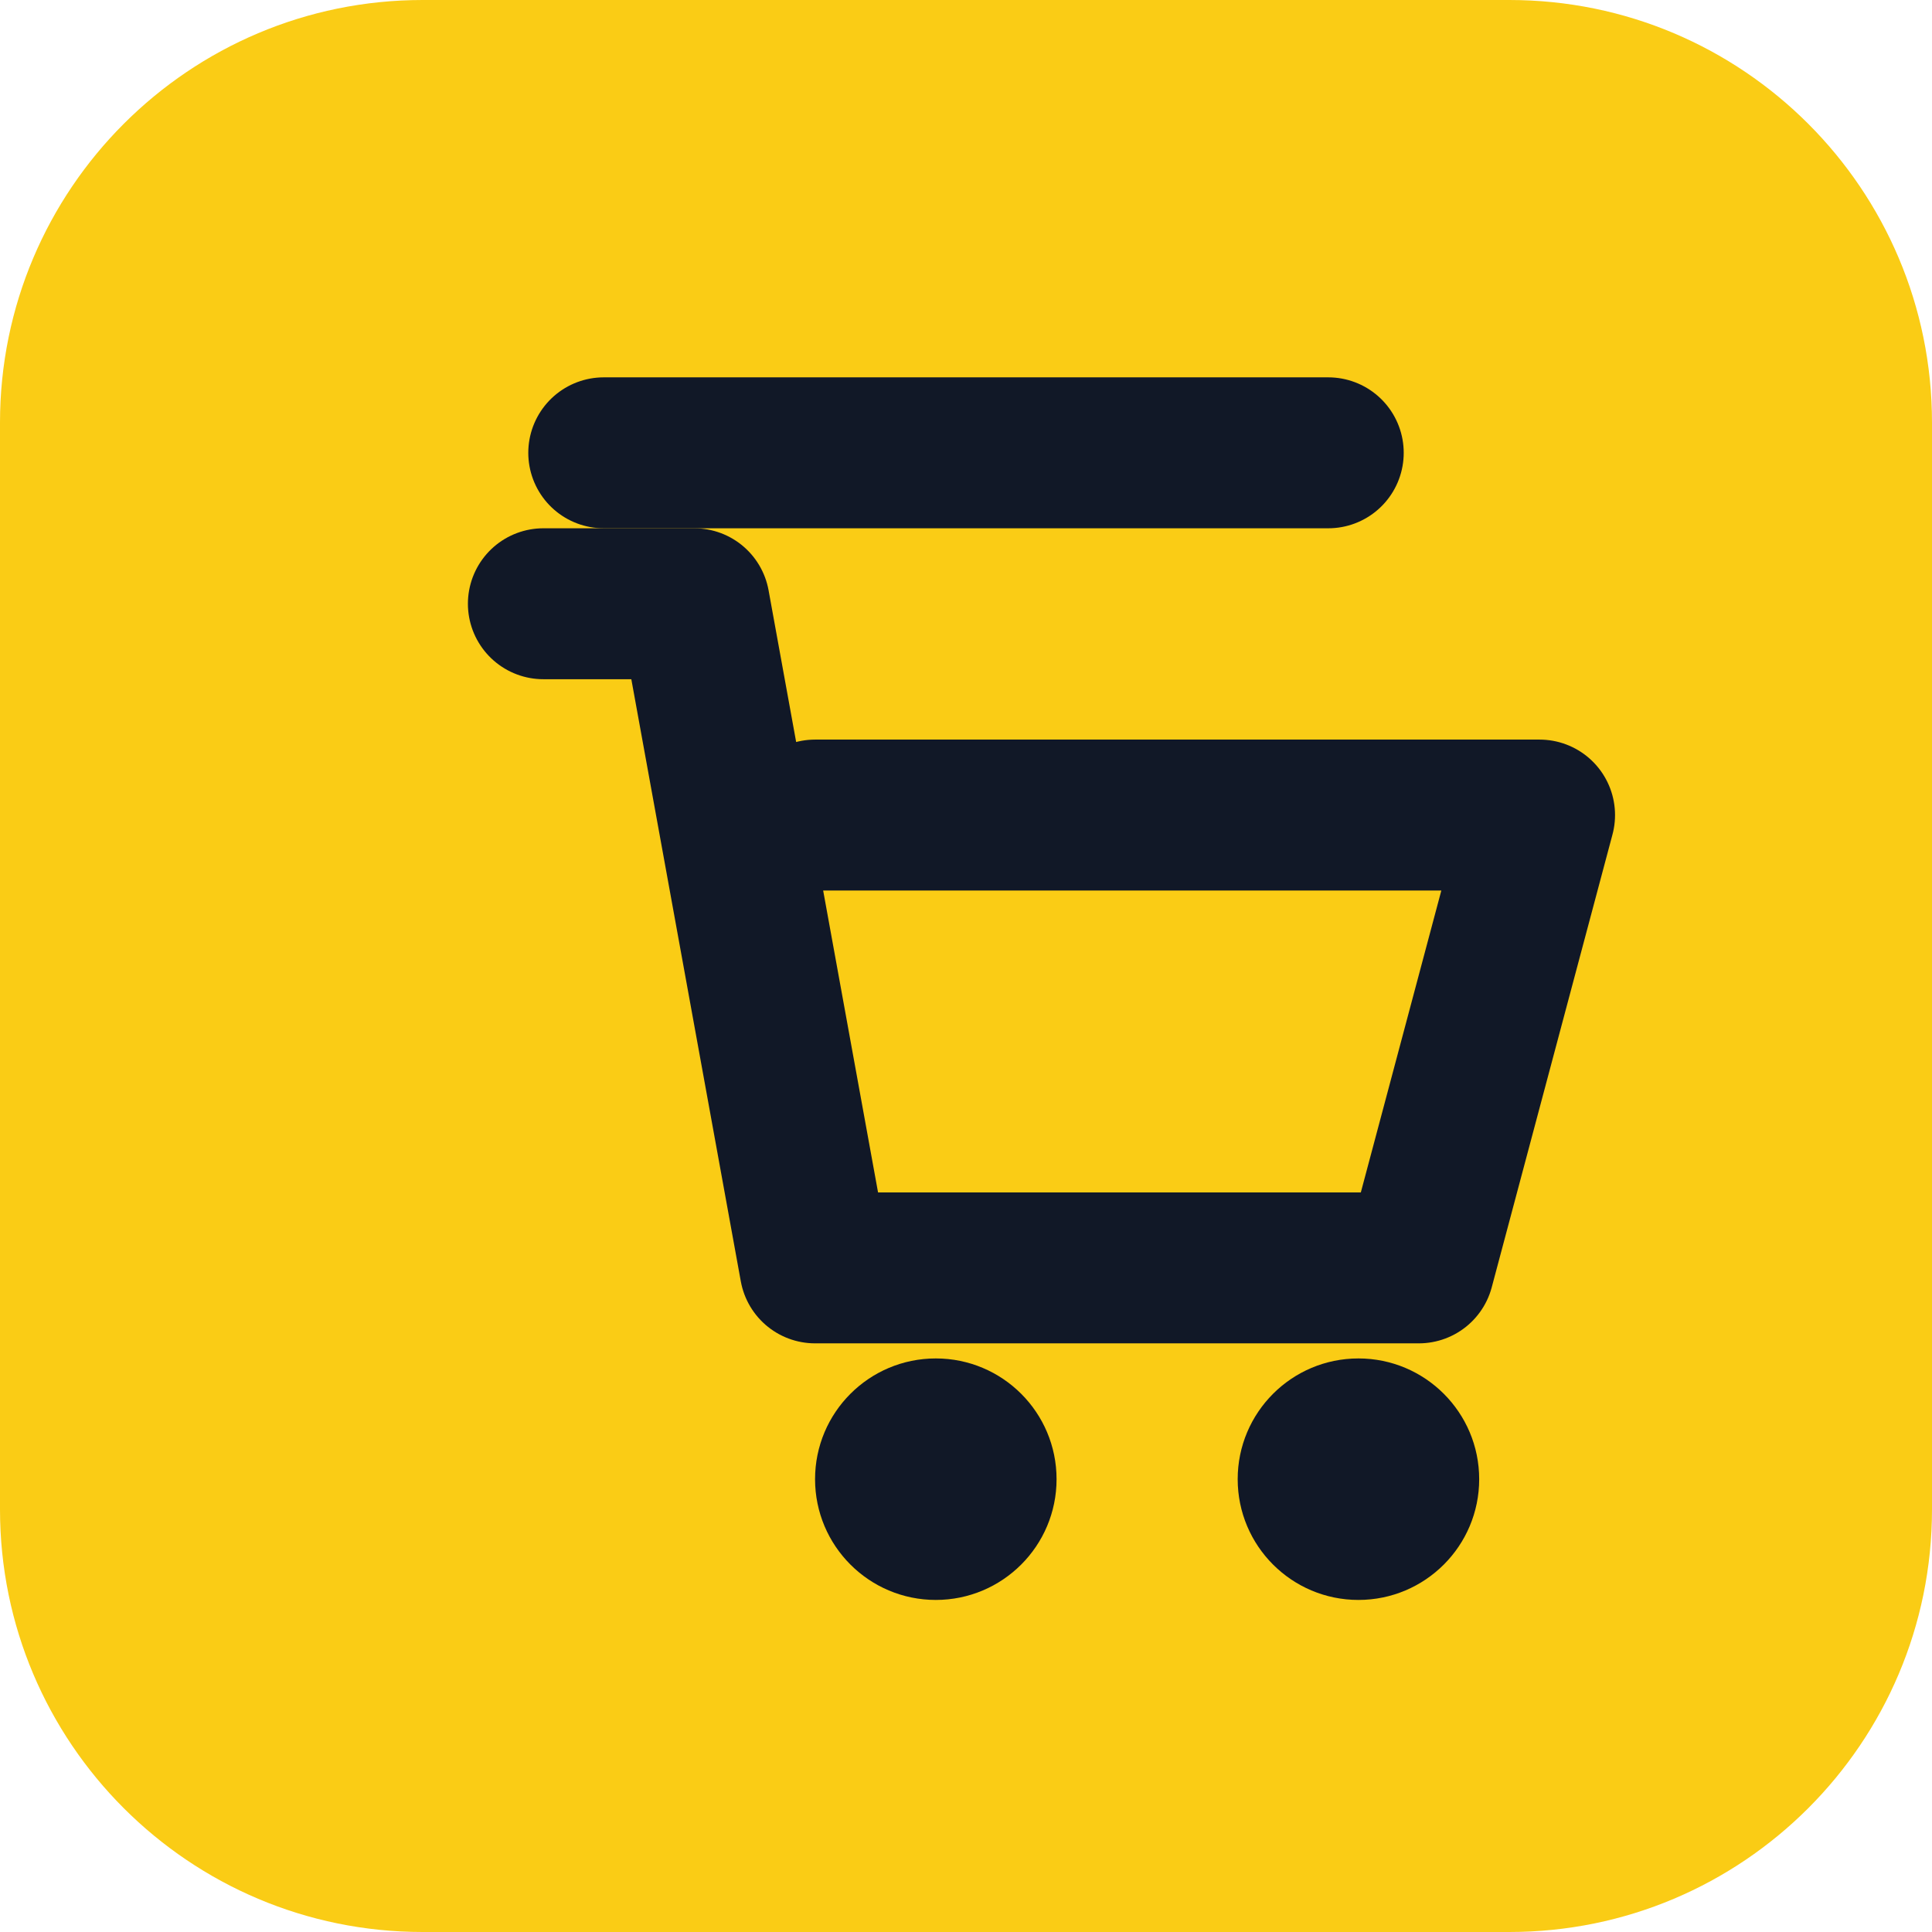
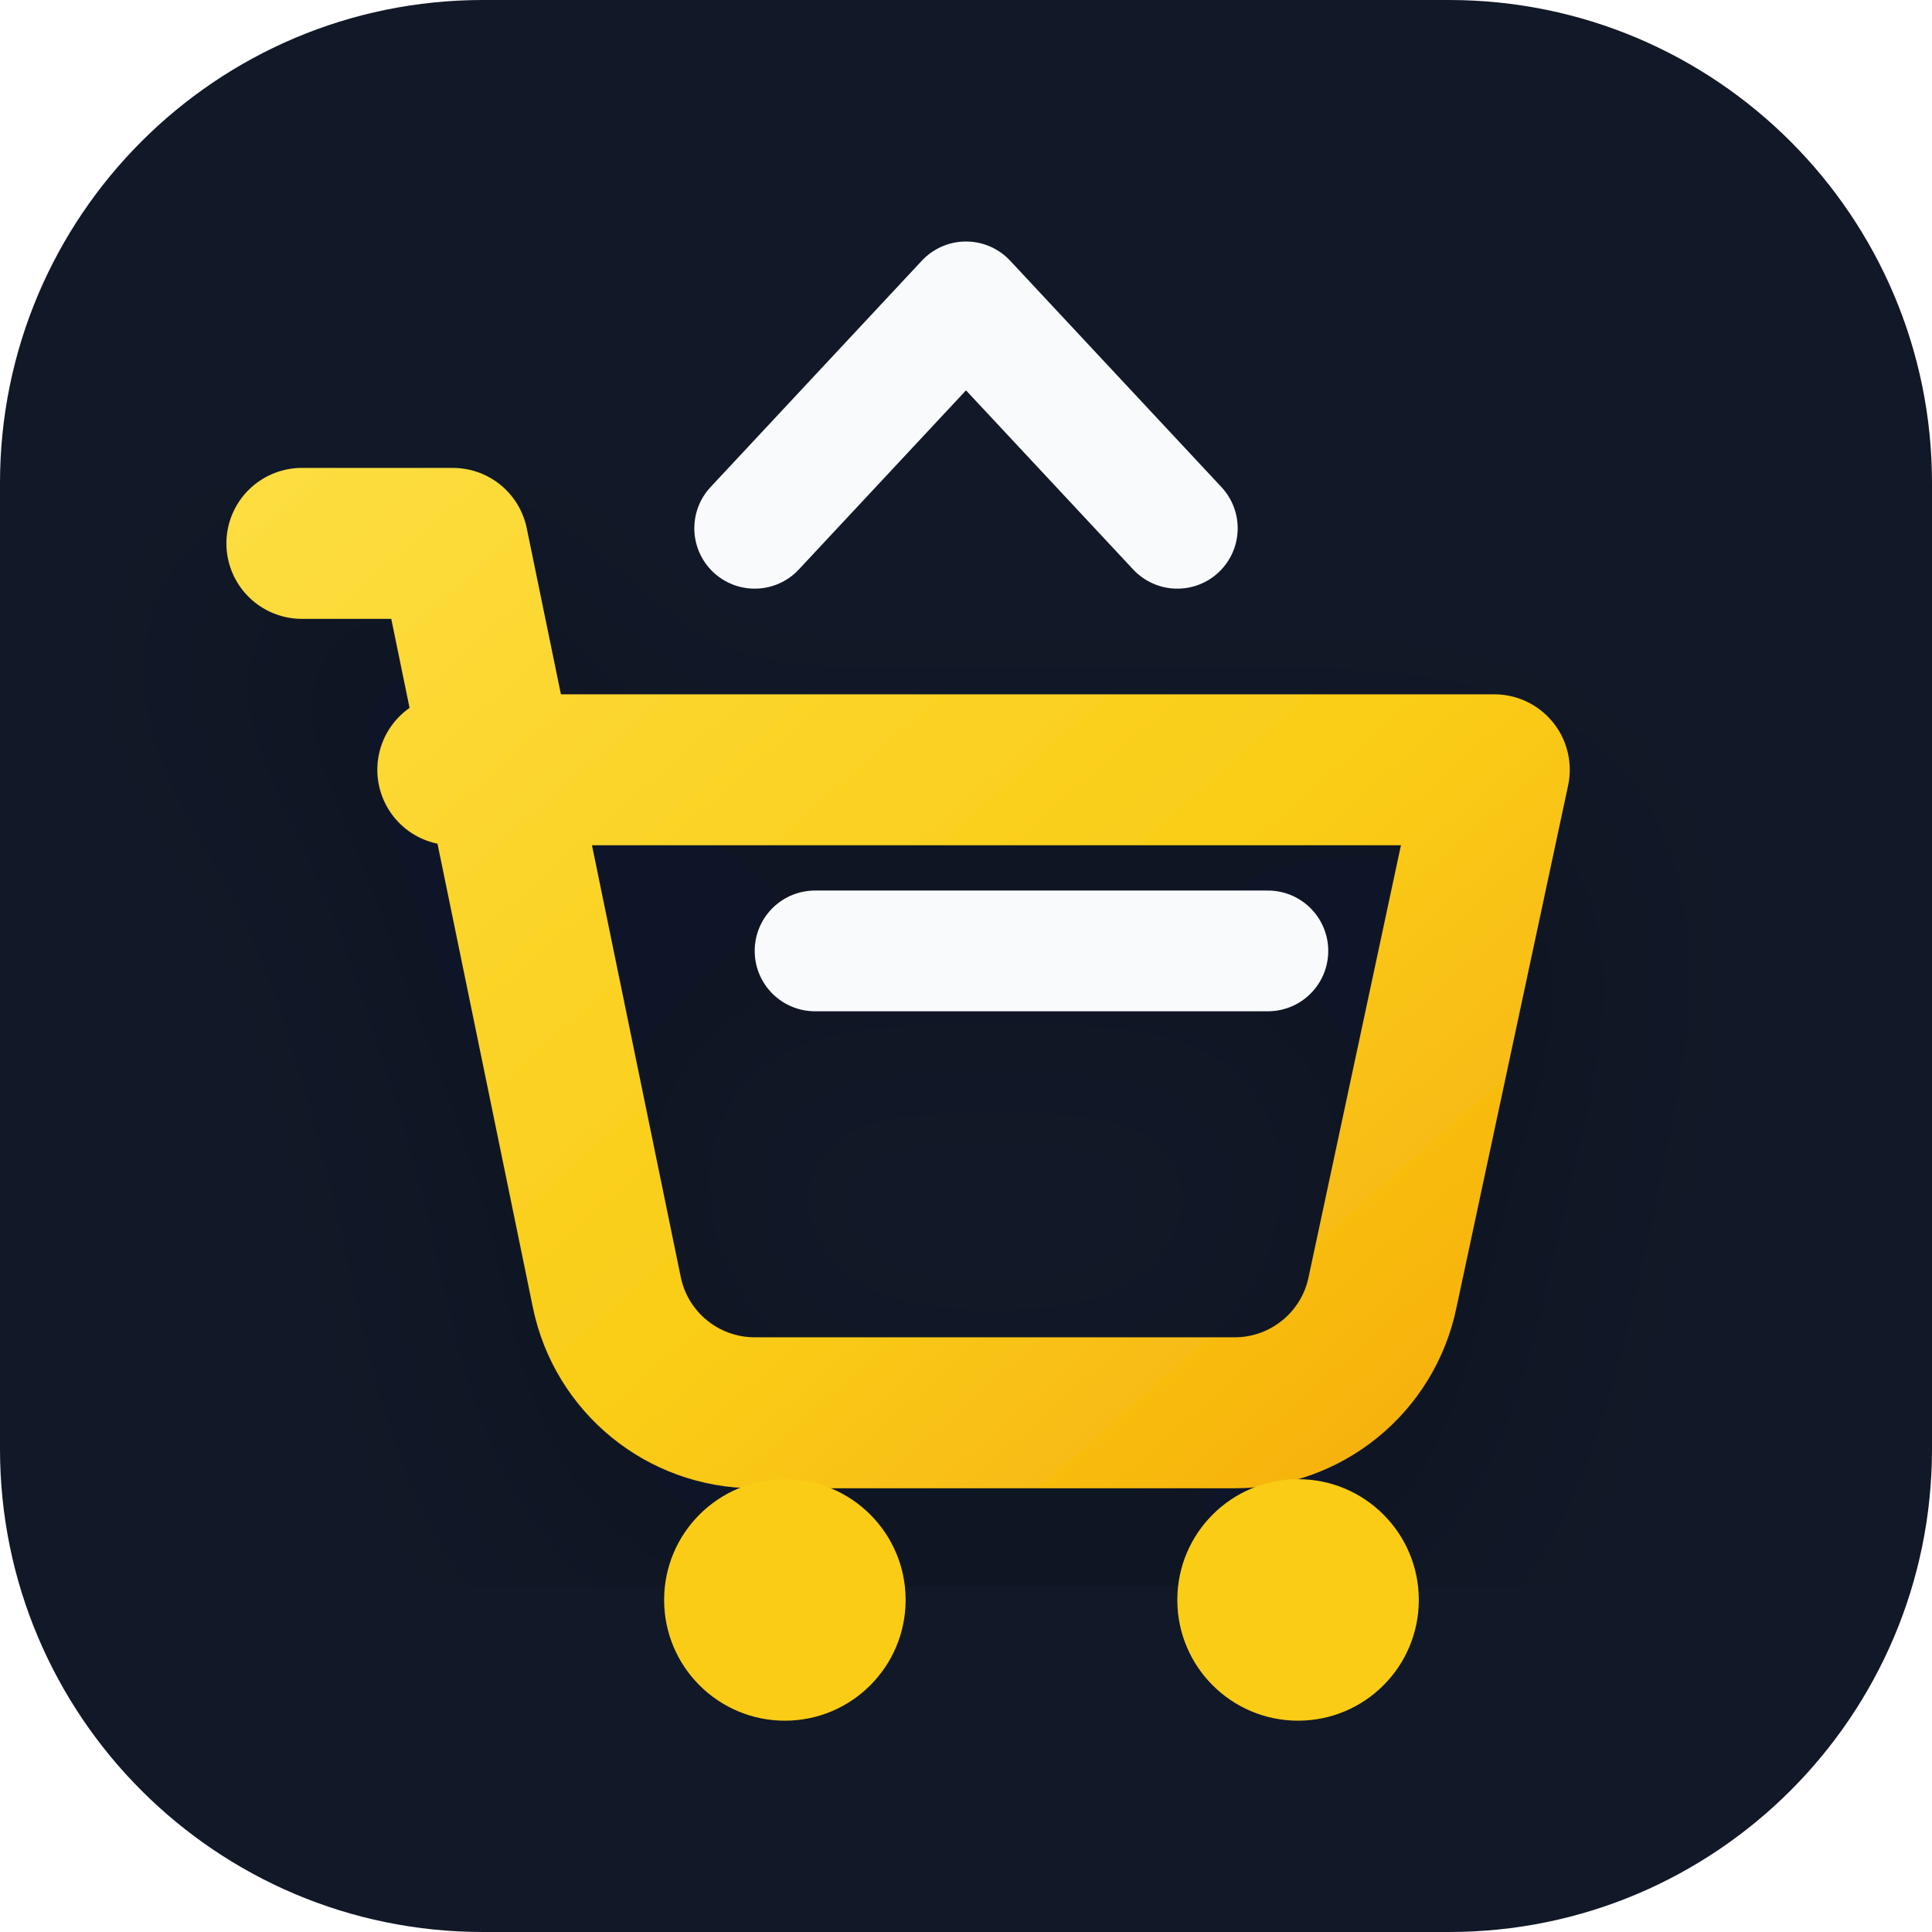
<svg xmlns="http://www.w3.org/2000/svg" viewBox="0 0 64 64">
-   <rect width="64" height="64" rx="14" fill="#facc15" />
-   <path d="M18 20h5l4 22h20l4-15H27" fill="none" stroke="#111827" stroke-width="5" stroke-linecap="round" stroke-linejoin="round" />
-   <circle cx="31" cy="49" r="4" fill="#111827" />
-   <circle cx="45" cy="49" r="4" fill="#111827" />
-   <path d="M20 15h24" fill="none" stroke="#111827" stroke-width="5" stroke-linecap="round" />
+   <defs>
+     <linearGradient id="gold" x1="10" y1="8" x2="54" y2="58" gradientUnits="userSpaceOnUse">
+       <stop stop-color="#fde047" />
+       <stop offset="0.55" stop-color="#facc15" />
+       <stop offset="1" stop-color="#f59e0b" />
+     </linearGradient>
+     <filter id="soft" x="-20%" y="-20%" width="140%" height="140%">
+       <feDropShadow dx="0" dy="4" stdDeviation="4" flood-color="#111827" flood-opacity="0.22" />
+     </filter>
+   </defs>
+   <rect width="64" height="64" rx="16" fill="#111827" />
+   <path d="M15 25.5h34.5l-3.7 17.3a5 5 0 0 1-4.9 4H25a5 5 0 0 1-4.9-4L15 18h-5" fill="none" stroke="url(#gold)" stroke-width="5" stroke-linecap="round" stroke-linejoin="round" filter="url(#soft)" />
+   <path d="M25 17.5 32 10l7 7.5" fill="none" stroke="#f9fafb" stroke-width="4" stroke-linecap="round" stroke-linejoin="round" />
+   <path d="M27 31.5h15" stroke="#f9fafb" stroke-width="4" stroke-linecap="round" />
+   <circle cx="26" cy="53" r="4" fill="#facc15" />
+   <circle cx="43" cy="53" r="4" fill="#facc15" />
</svg>
